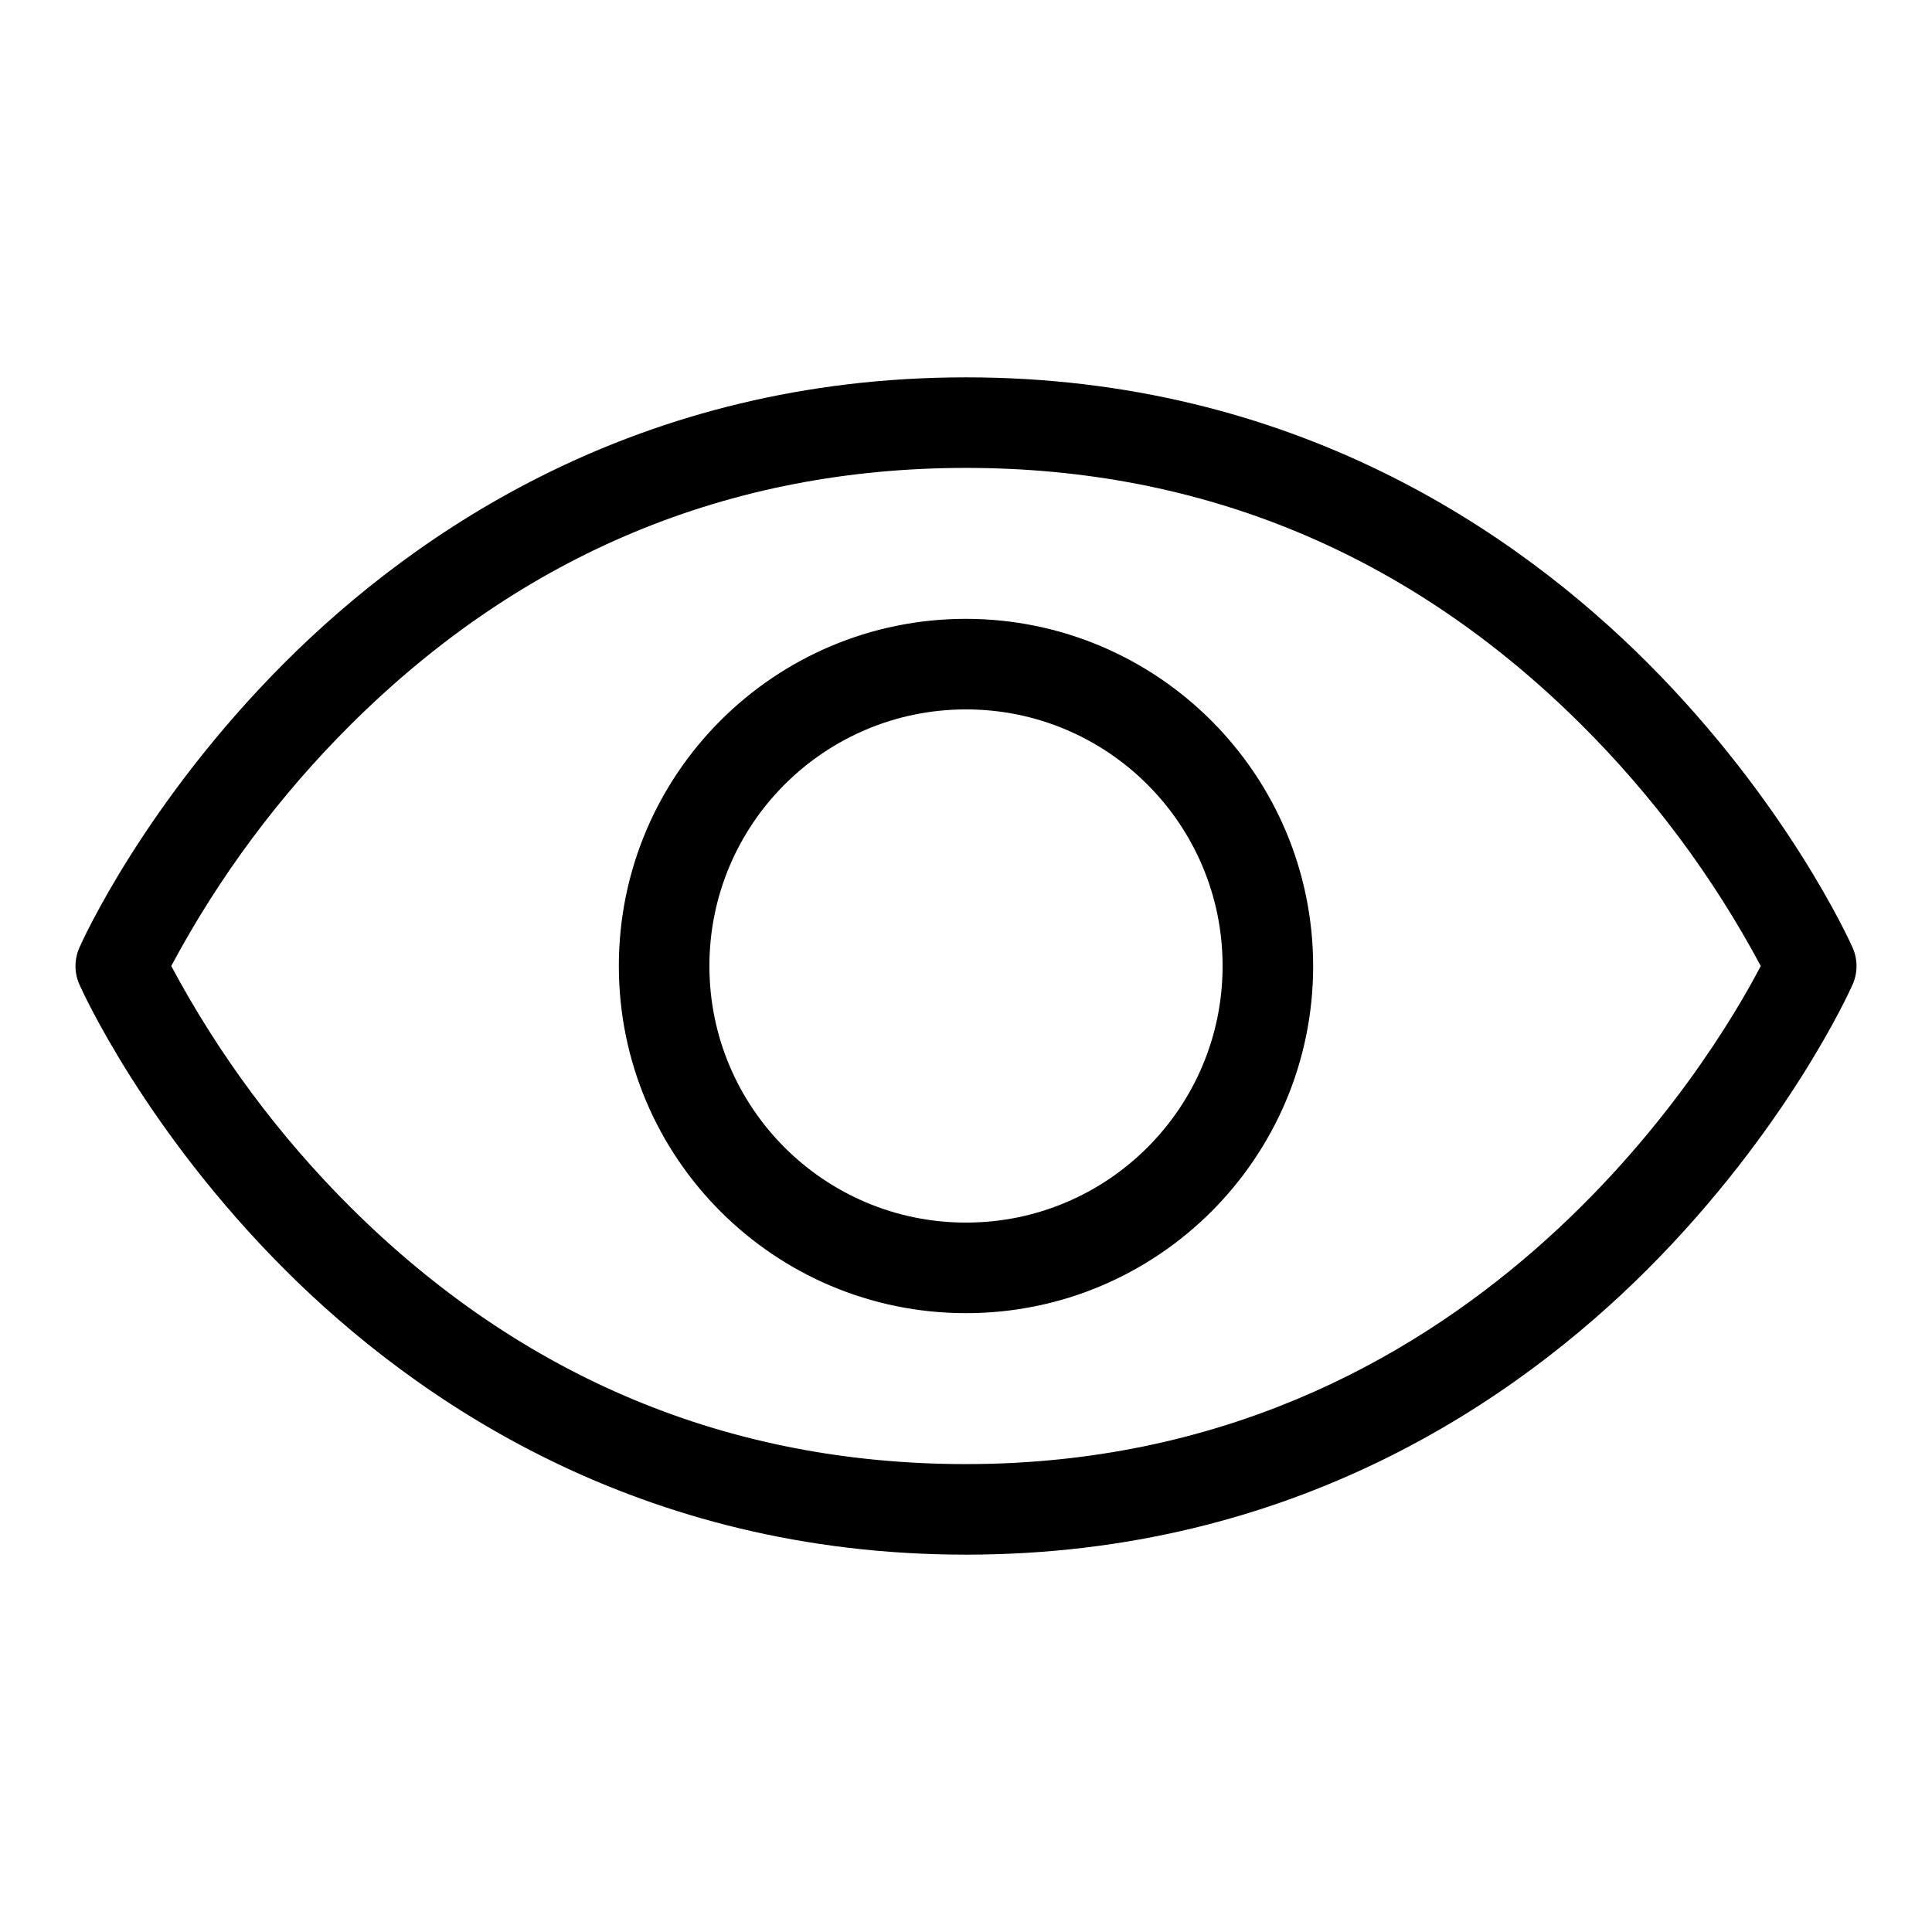
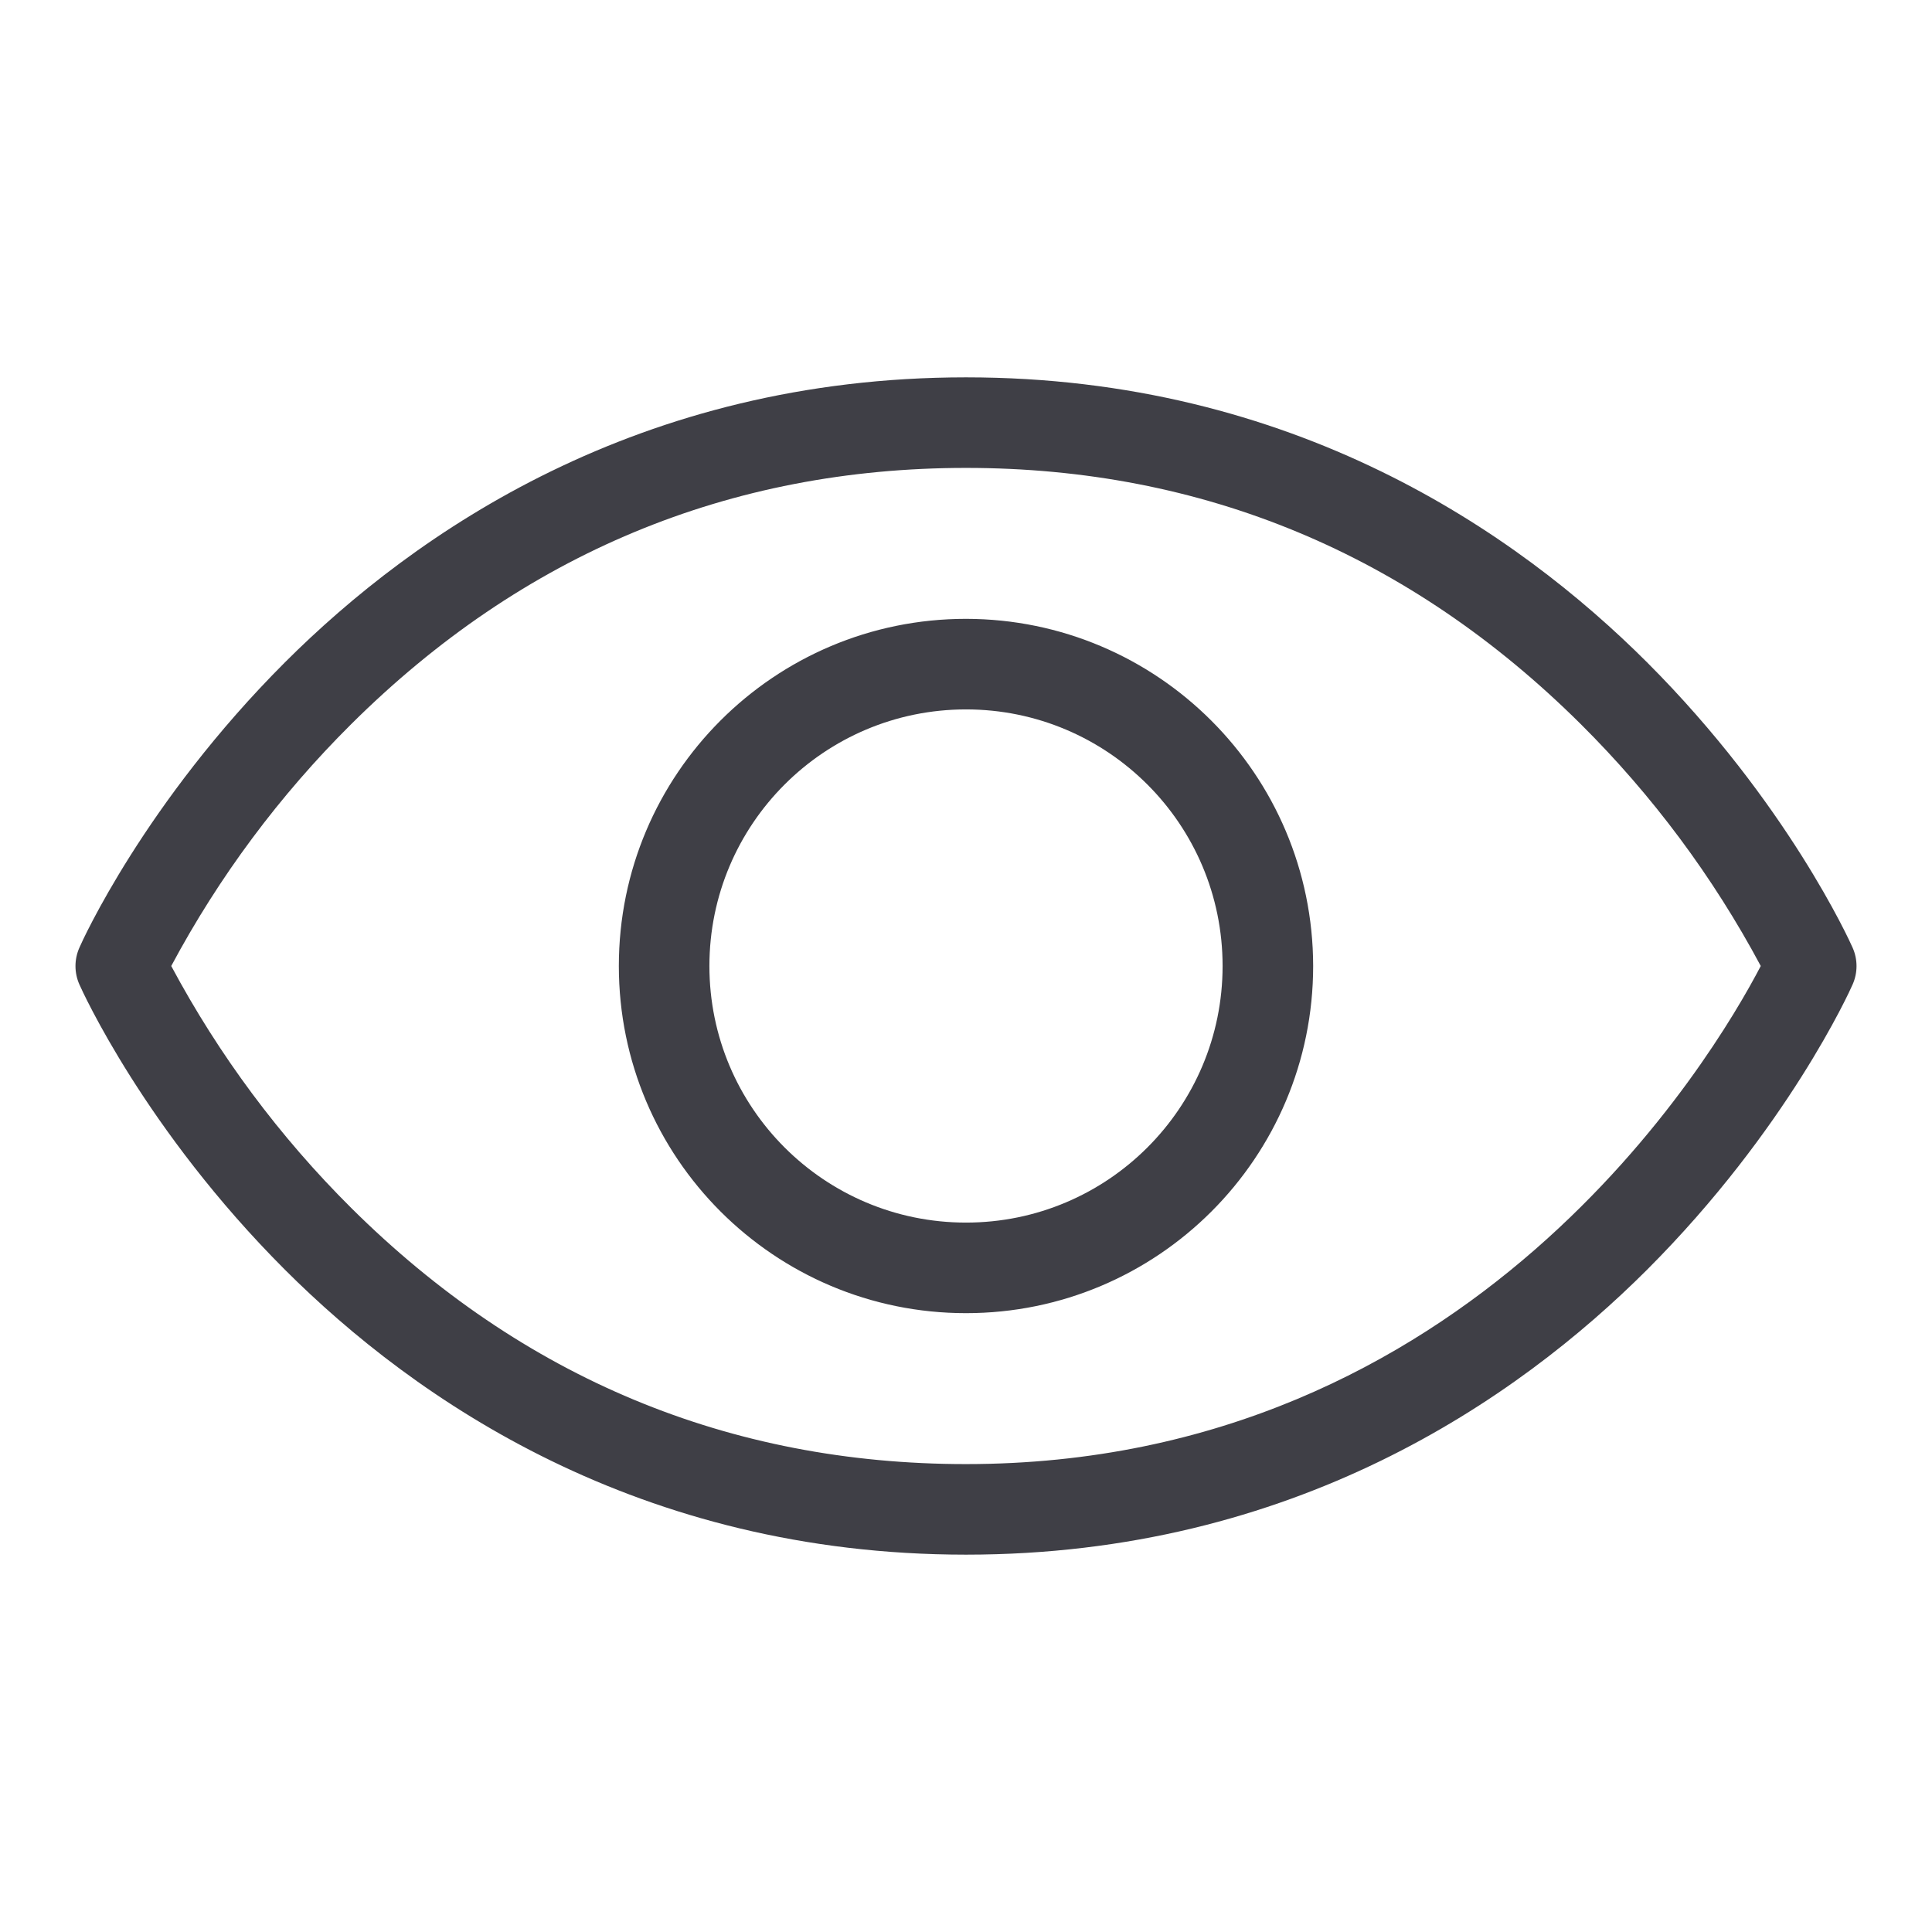
<svg xmlns="http://www.w3.org/2000/svg" width="32" height="32" viewBox="0 0 256 256">
-   <path fill="currentColor" d="M245.48 125.57c-.34-.78-8.66-19.23-27.24-37.81C201 70.54 171.38 50 128 50S55 70.54 37.76 87.76c-18.58 18.58-26.9 37-27.24 37.81a6 6 0 0 0 0 4.88c.34.77 8.66 19.22 27.24 37.8C55 185.47 84.62 206 128 206s73-20.53 90.24-37.75c18.58-18.58 26.9-37 27.24-37.8a6 6 0 0 0 0-4.88M128 194c-31.38 0-58.78-11.42-81.45-33.93A134.8 134.8 0 0 1 22.69 128a134.6 134.6 0 0 1 23.86-32.06C69.22 73.42 96.62 62 128 62s58.78 11.42 81.45 33.94A134.6 134.6 0 0 1 233.31 128C226.94 140.21 195 194 128 194m0-112a46 46 0 1 0 46 46 46.06 46.06 0 0 0-46-46m0 80a34 34 0 1 1 34-34 34 34 0 0 1-34 34" />
+   <path fill="#3F3F46" d="M245.48 125.57c-.34-.78-8.66-19.23-27.24-37.81C201 70.54 171.38 50 128 50S55 70.54 37.76 87.76c-18.58 18.58-26.9 37-27.24 37.81a6 6 0 0 0 0 4.88c.34.77 8.66 19.22 27.24 37.8C55 185.47 84.62 206 128 206s73-20.53 90.24-37.75c18.58-18.58 26.9-37 27.24-37.8a6 6 0 0 0 0-4.88M128 194c-31.38 0-58.78-11.42-81.45-33.93A134.8 134.8 0 0 1 22.69 128a134.6 134.6 0 0 1 23.86-32.06C69.22 73.42 96.62 62 128 62s58.78 11.42 81.45 33.94A134.6 134.6 0 0 1 233.31 128C226.94 140.21 195 194 128 194m0-112a46 46 0 1 0 46 46 46.06 46.06 0 0 0-46-46m0 80a34 34 0 1 1 34-34 34 34 0 0 1-34 34" />
</svg>
